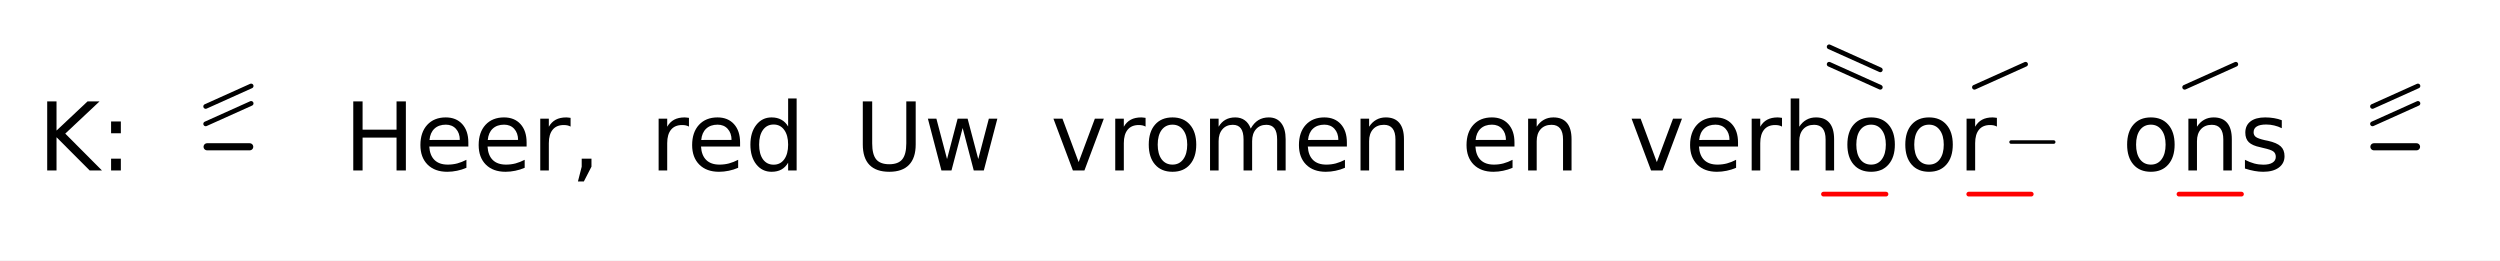
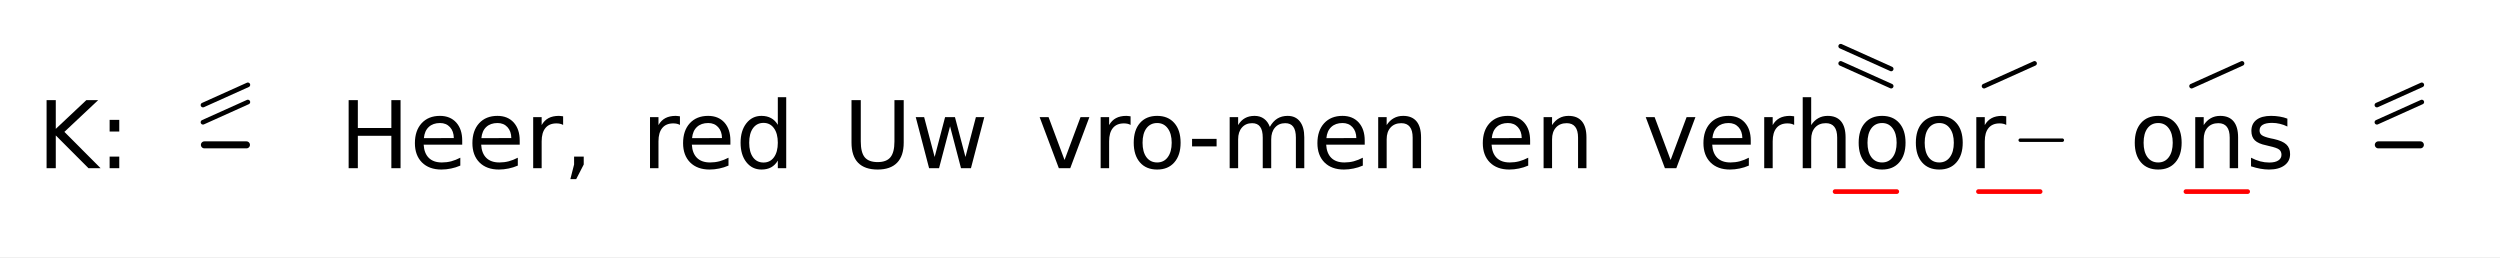
- <svg xmlns="http://www.w3.org/2000/svg" class="vsa-svg" width="528" height="55" viewBox="0 0 528 55">
+ <svg xmlns="http://www.w3.org/2000/svg" class="vsa-svg" width="535" height="55" viewBox="0 0 535 55">
  <rect width="100%" height="100%" fill="white" />
  <g class="vsa-score">
    <g class="vsa-line" data-vsa-line="1">
      <g class="vsa-unit vsa-unit-text" data-vsa-unit="1">
        <text class="vsa-text vsa-free-text" x="8.00" y="36.00" xml:space="preserve" font-family="DejaVu Sans" font-size="20.00">K:</text>
      </g>
      <g class="vsa-unit vsa-pitch-marker" data-vsa-unit="3">
        <g class="vsa-pitch-marker-upper-glyph vsa-upper-glyphs">
          <line class="vsa-glyph vsa-upper-glyph vsa-glyph-rise" x1="43.44" y1="26.16" x2="53.04" y2="21.84" stroke="black" stroke-width="1.00" stroke-linecap="round" />
          <line class="vsa-glyph vsa-upper-glyph vsa-glyph-rise" x1="43.44" y1="22.48" x2="53.04" y2="18.16" stroke="black" stroke-width="1.00" stroke-linecap="round" />
        </g>
        <line class="vsa-pitch-marker-dash" x1="43.74" y1="31.00" x2="52.74" y2="31.00" stroke="black" stroke-width="1.50" stroke-linecap="round" />
      </g>
      <g class="vsa-unit vsa-unit-text" data-vsa-unit="5">
        <text class="vsa-text vsa-free-text" x="72.64" y="36.00" xml:space="preserve" font-family="DejaVu Sans" font-size="20.00">Heer,</text>
      </g>
      <g class="vsa-unit vsa-unit-text" data-vsa-unit="7">
        <text class="vsa-text vsa-free-text" x="137.29" y="36.00" xml:space="preserve" font-family="DejaVu Sans" font-size="20.00">red</text>
      </g>
      <g class="vsa-unit vsa-unit-text" data-vsa-unit="9">
        <text class="vsa-text vsa-free-text" x="180.49" y="36.00" xml:space="preserve" font-family="DejaVu Sans" font-size="20.00">Uw</text>
      </g>
      <g class="vsa-unit vsa-unit-text" data-vsa-unit="11">
-         <text class="vsa-text vsa-free-text" x="221.89" y="36.00" xml:space="preserve" font-family="DejaVu Sans" font-size="20.00">vromen</text>
+         <text class="vsa-text vsa-free-text" x="221.89" y="36.00" xml:space="preserve" font-family="DejaVu Sans" font-size="20.00">vro-men</text>
      </g>
      <g class="vsa-unit vsa-unit-text" data-vsa-unit="13">
-         <text class="vsa-text vsa-free-text" x="308.62" y="36.00" xml:space="preserve" font-family="DejaVu Sans" font-size="20.00">en</text>
+         <text class="vsa-text vsa-free-text" x="316.21" y="36.00" xml:space="preserve" font-family="DejaVu Sans" font-size="20.00">en</text>
      </g>
      <g class="vsa-unit vsa-unit-text" data-vsa-unit="15">
-         <text class="vsa-text vsa-free-text" x="344.00" y="36.00" xml:space="preserve" font-family="DejaVu Sans" font-size="20.00">ver</text>
+         <text class="vsa-text vsa-free-text" x="351.59" y="36.00" xml:space="preserve" font-family="DejaVu Sans" font-size="20.00">ver</text>
      </g>
      <g class="vsa-unit vsa-unit-scope" data-vsa-unit="16">
-         <text class="vsa-text vsa-sung-text" x="376.38" y="36.00" xml:space="preserve" font-family="DejaVu Sans" font-size="20.00">hoor</text>
-         <line class="vsa-filler-line" x1="424.74" y1="30.00" x2="433.74" y2="30.00" stroke="black" stroke-width="0.75" stroke-linecap="round" />
+         <text class="vsa-text vsa-sung-text" x="383.97" y="36.00" xml:space="preserve" font-family="DejaVu Sans" font-size="20.00">hoor</text>
+         <line class="vsa-filler-line" x1="432.33" y1="30.00" x2="441.33" y2="30.00" stroke="black" stroke-width="0.75" stroke-linecap="round" />
        <g class="vsa-glyph-group vsa-upper-glyphs">
-           <line class="vsa-glyph vsa-upper-glyph vsa-glyph-fall" x1="386.32" y1="13.57" x2="397.12" y2="18.43" stroke="black" stroke-width="1.00" stroke-linecap="round" />
-           <line class="vsa-glyph vsa-upper-glyph vsa-glyph-fall" x1="386.32" y1="9.89" x2="397.12" y2="14.75" stroke="black" stroke-width="1.00" stroke-linecap="round" />
-           <line class="vsa-glyph vsa-upper-glyph vsa-glyph-rise" x1="417.00" y1="18.43" x2="427.80" y2="13.57" stroke="black" stroke-width="1.00" stroke-linecap="round" />
+           <line class="vsa-glyph vsa-upper-glyph vsa-glyph-fall" x1="393.91" y1="13.57" x2="404.71" y2="18.43" stroke="black" stroke-width="1.00" stroke-linecap="round" />
+           <line class="vsa-glyph vsa-upper-glyph vsa-glyph-fall" x1="393.91" y1="9.89" x2="404.71" y2="14.75" stroke="black" stroke-width="1.00" stroke-linecap="round" />
+           <line class="vsa-glyph vsa-upper-glyph vsa-glyph-rise" x1="424.59" y1="18.43" x2="435.39" y2="13.57" stroke="black" stroke-width="1.00" stroke-linecap="round" />
        </g>
        <g class="vsa-glyph-group vsa-lower-glyphs">
-           <line class="vsa-glyph vsa-lower-glyph vsa-glyph-length" x1="385.12" y1="41.00" x2="398.32" y2="41.00" stroke="red" stroke-width="1.00" stroke-linecap="round" />
-           <line class="vsa-glyph vsa-lower-glyph vsa-glyph-length" x1="415.80" y1="41.00" x2="429.00" y2="41.00" stroke="red" stroke-width="1.00" stroke-linecap="round" />
+           <line class="vsa-glyph vsa-lower-glyph vsa-glyph-length" x1="392.71" y1="41.00" x2="405.91" y2="41.00" stroke="red" stroke-width="1.00" stroke-linecap="round" />
+           <line class="vsa-glyph vsa-lower-glyph vsa-glyph-length" x1="423.39" y1="41.00" x2="436.59" y2="41.00" stroke="red" stroke-width="1.00" stroke-linecap="round" />
        </g>
      </g>
      <g class="vsa-unit vsa-unit-scope" data-vsa-unit="18">
-         <text class="vsa-text vsa-sung-text" x="448.14" y="36.00" xml:space="preserve" font-family="DejaVu Sans" font-size="20.00">ons</text>
+         <text class="vsa-text vsa-sung-text" x="455.73" y="36.00" xml:space="preserve" font-family="DejaVu Sans" font-size="20.00">ons</text>
        <g class="vsa-glyph-group vsa-upper-glyphs">
-           <line class="vsa-glyph vsa-upper-glyph vsa-glyph-rise" x1="461.40" y1="18.43" x2="472.20" y2="13.57" stroke="black" stroke-width="1.00" stroke-linecap="round" />
+           <line class="vsa-glyph vsa-upper-glyph vsa-glyph-rise" x1="469.00" y1="18.43" x2="479.79" y2="13.57" stroke="black" stroke-width="1.00" stroke-linecap="round" />
        </g>
        <g class="vsa-glyph-group vsa-lower-glyphs">
-           <line class="vsa-glyph vsa-lower-glyph vsa-glyph-length" x1="460.20" y1="41.00" x2="473.40" y2="41.00" stroke="red" stroke-width="1.00" stroke-linecap="round" />
+           <line class="vsa-glyph vsa-lower-glyph vsa-glyph-length" x1="467.79" y1="41.00" x2="481.00" y2="41.00" stroke="red" stroke-width="1.00" stroke-linecap="round" />
        </g>
      </g>
      <g class="vsa-unit vsa-pitch-marker" data-vsa-unit="20">
        <g class="vsa-pitch-marker-upper-glyph vsa-upper-glyphs">
-           <line class="vsa-glyph vsa-upper-glyph vsa-glyph-rise" x1="501.07" y1="26.16" x2="510.67" y2="21.84" stroke="black" stroke-width="1.00" stroke-linecap="round" />
-           <line class="vsa-glyph vsa-upper-glyph vsa-glyph-rise" x1="501.07" y1="22.48" x2="510.67" y2="18.16" stroke="black" stroke-width="1.00" stroke-linecap="round" />
+           <line class="vsa-glyph vsa-upper-glyph vsa-glyph-rise" x1="508.66" y1="26.16" x2="518.26" y2="21.84" stroke="black" stroke-width="1.00" stroke-linecap="round" />
+           <line class="vsa-glyph vsa-upper-glyph vsa-glyph-rise" x1="508.66" y1="22.48" x2="518.26" y2="18.16" stroke="black" stroke-width="1.00" stroke-linecap="round" />
        </g>
-         <line class="vsa-pitch-marker-dash" x1="501.37" y1="31.00" x2="510.37" y2="31.00" stroke="black" stroke-width="1.50" stroke-linecap="round" />
+         <line class="vsa-pitch-marker-dash" x1="508.96" y1="31.00" x2="517.96" y2="31.00" stroke="black" stroke-width="1.50" stroke-linecap="round" />
      </g>
    </g>
  </g>
</svg>
